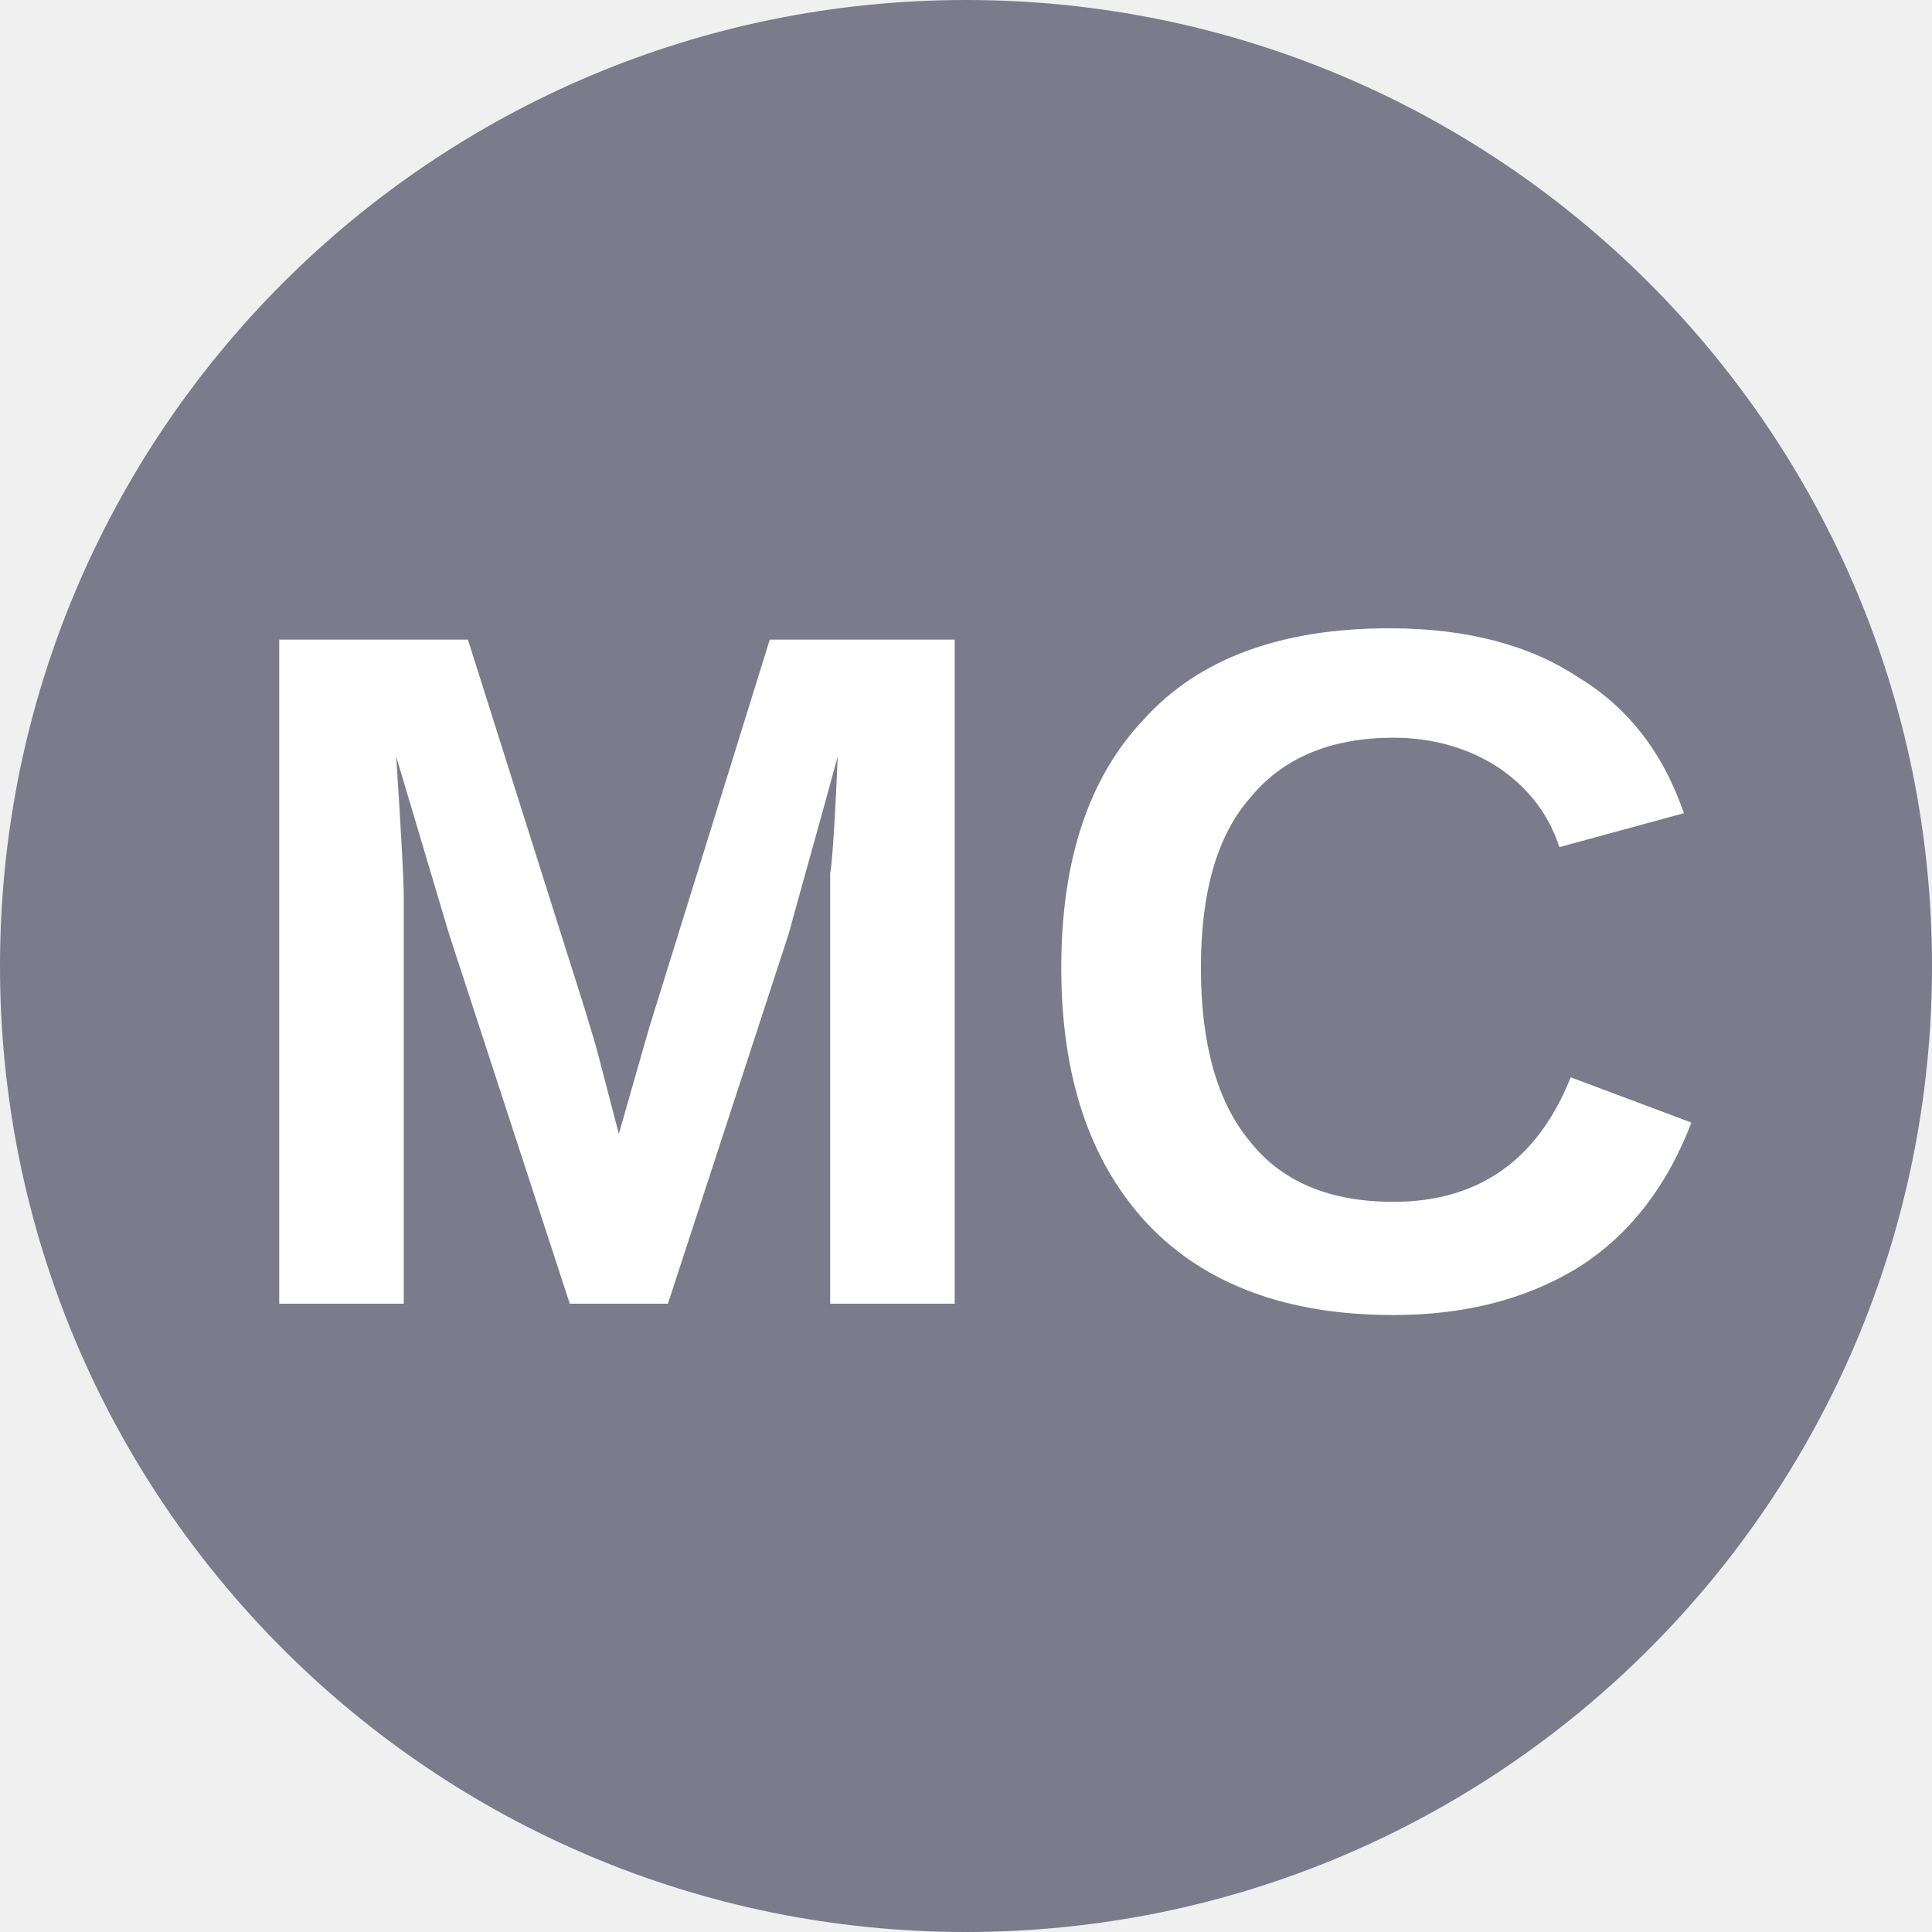
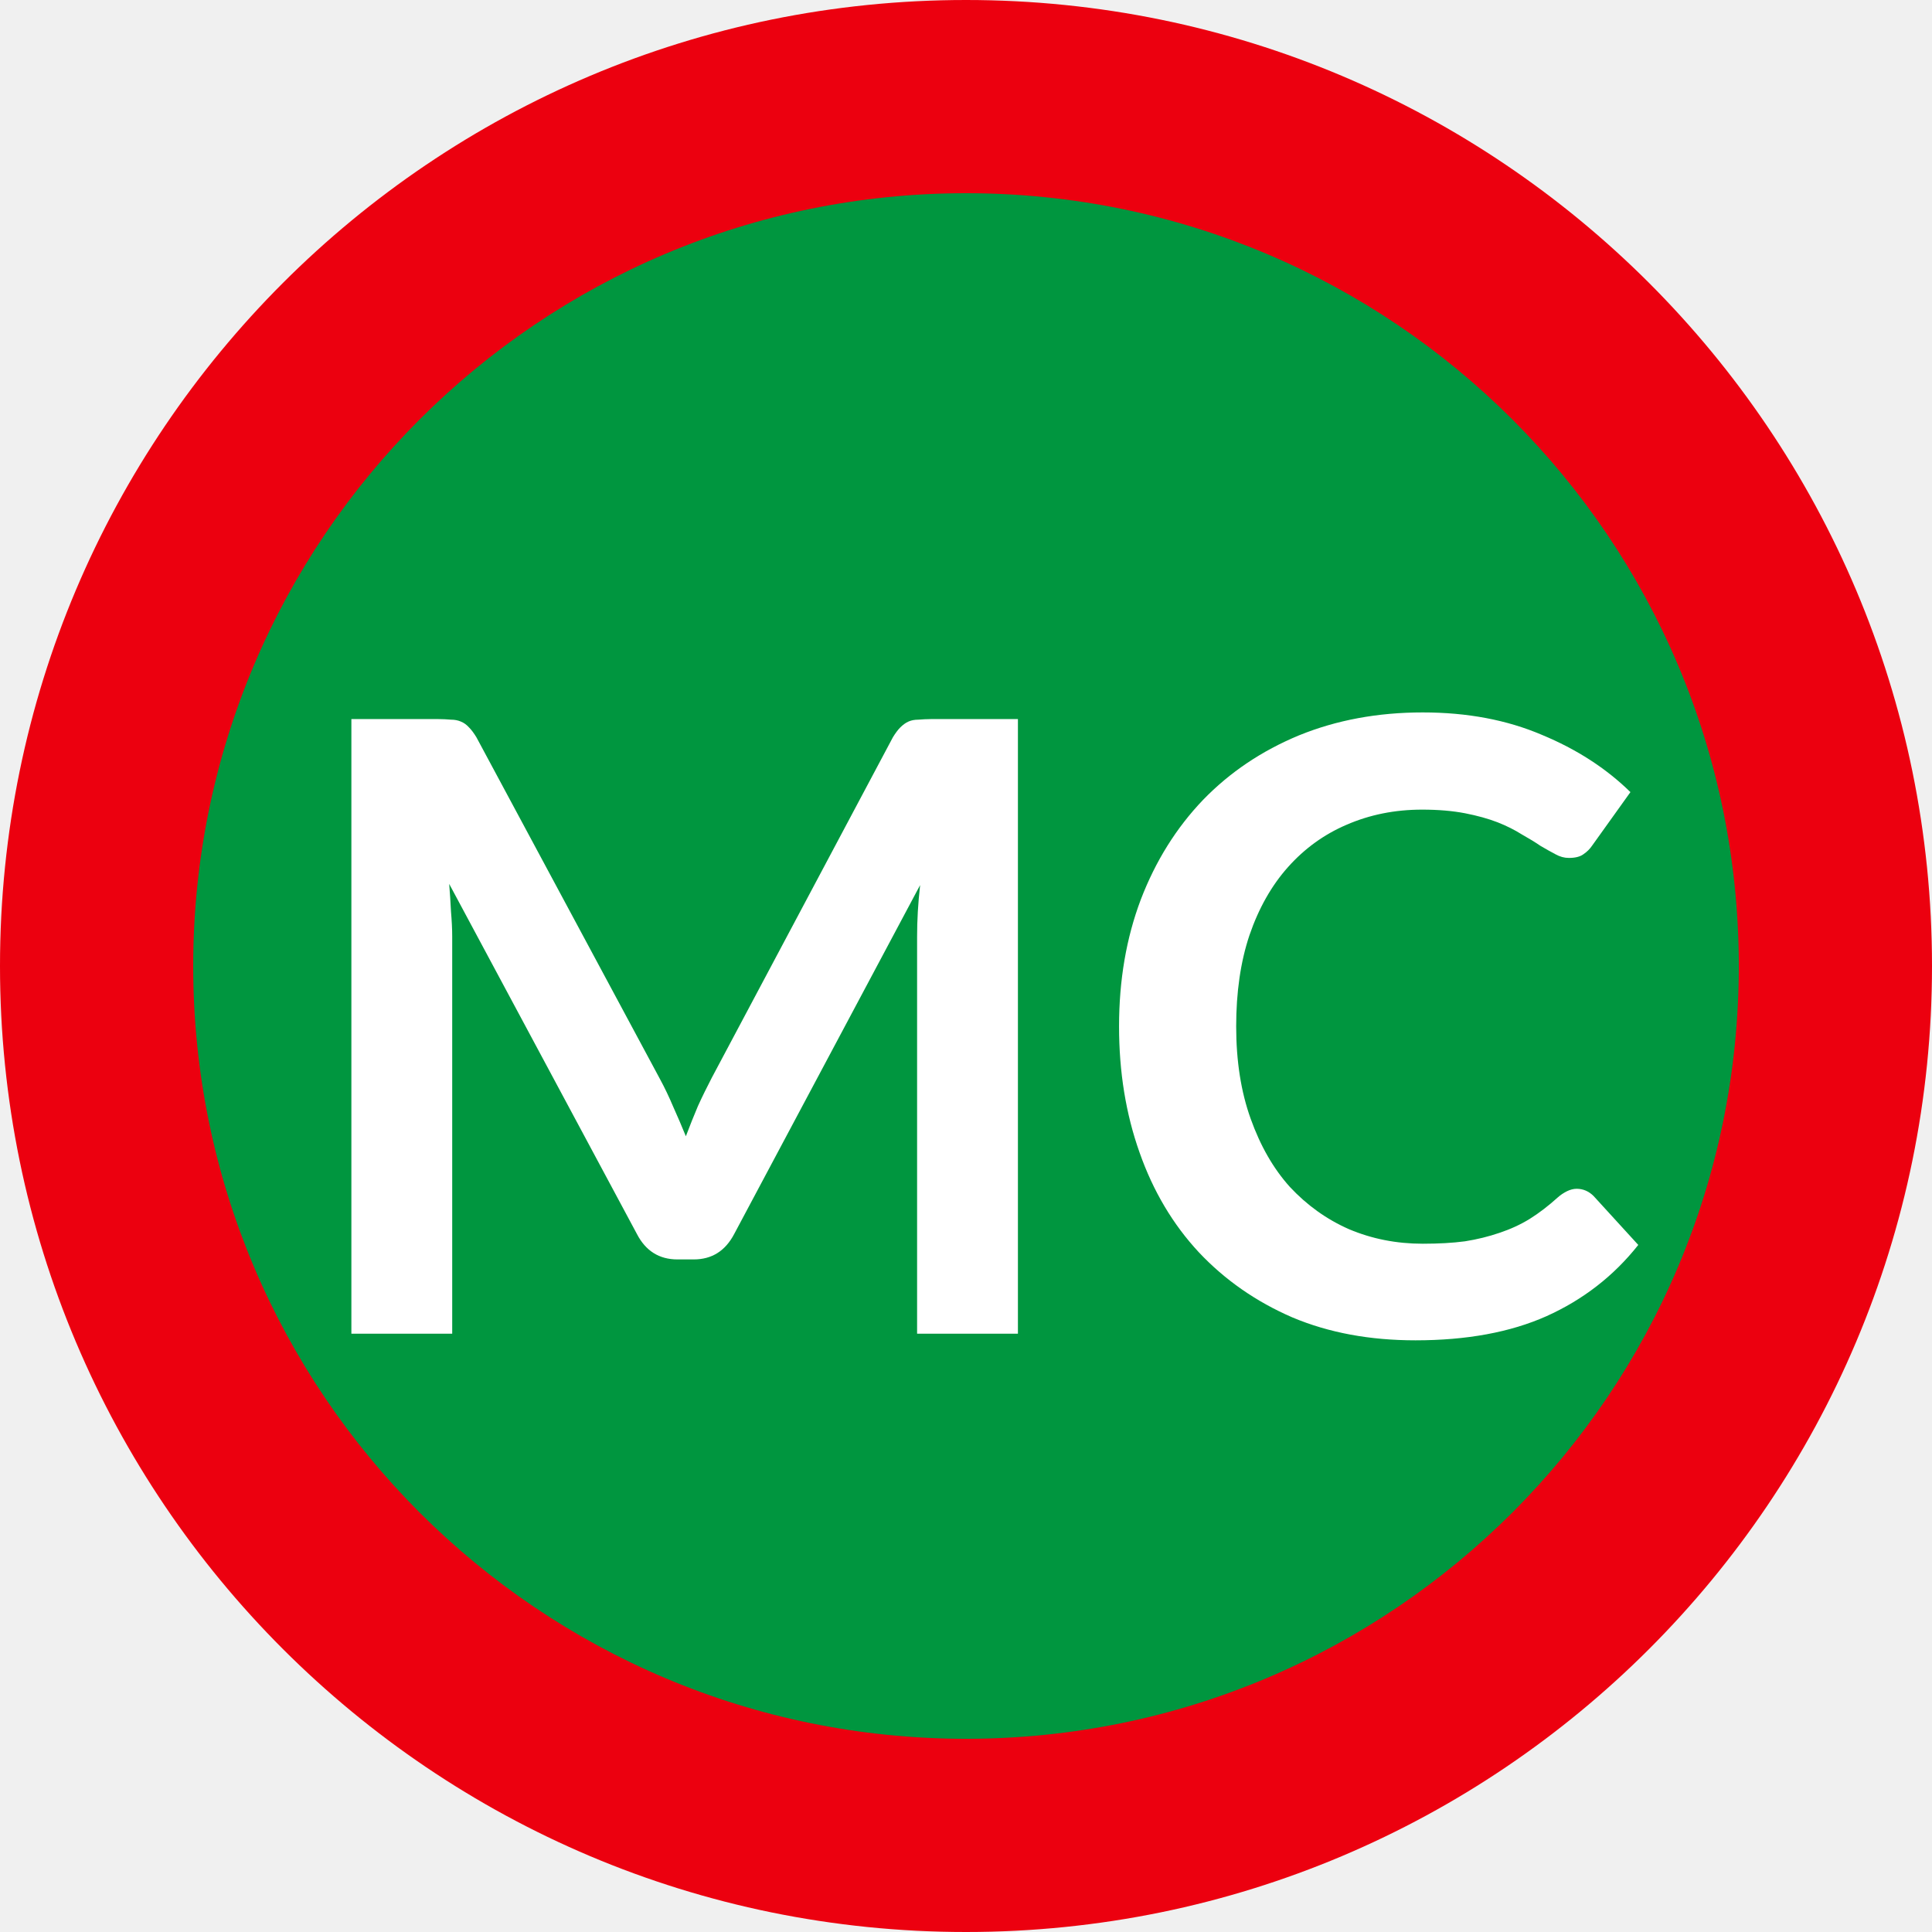
- <svg xmlns="http://www.w3.org/2000/svg" viewBox="0 0 8 8">
-   <circle cx="4" cy="4" r="4" fill="#7c7b8c" />
-   <text x="4" y="5.4" text-anchor="middle" font-weight="700" font-size="4" font-family="Arial" fill="#fff">MC</text>
+ <svg xmlns="http://www.w3.org/2000/svg" viewBox="0 0 50 50">
+   <circle cx="50%" cy="50%" r="50%" fill="#ec000f" />
+   <circle cx="50%" cy="50%" r="40%" fill="#00963f" />
+   <text x="50%" y="52%" text-anchor="middle" dominant-baseline="central" font-weight="700" font-size="22" font-family="Lato, sans-serif" fill="#ffffff">MC</text>
</svg>
